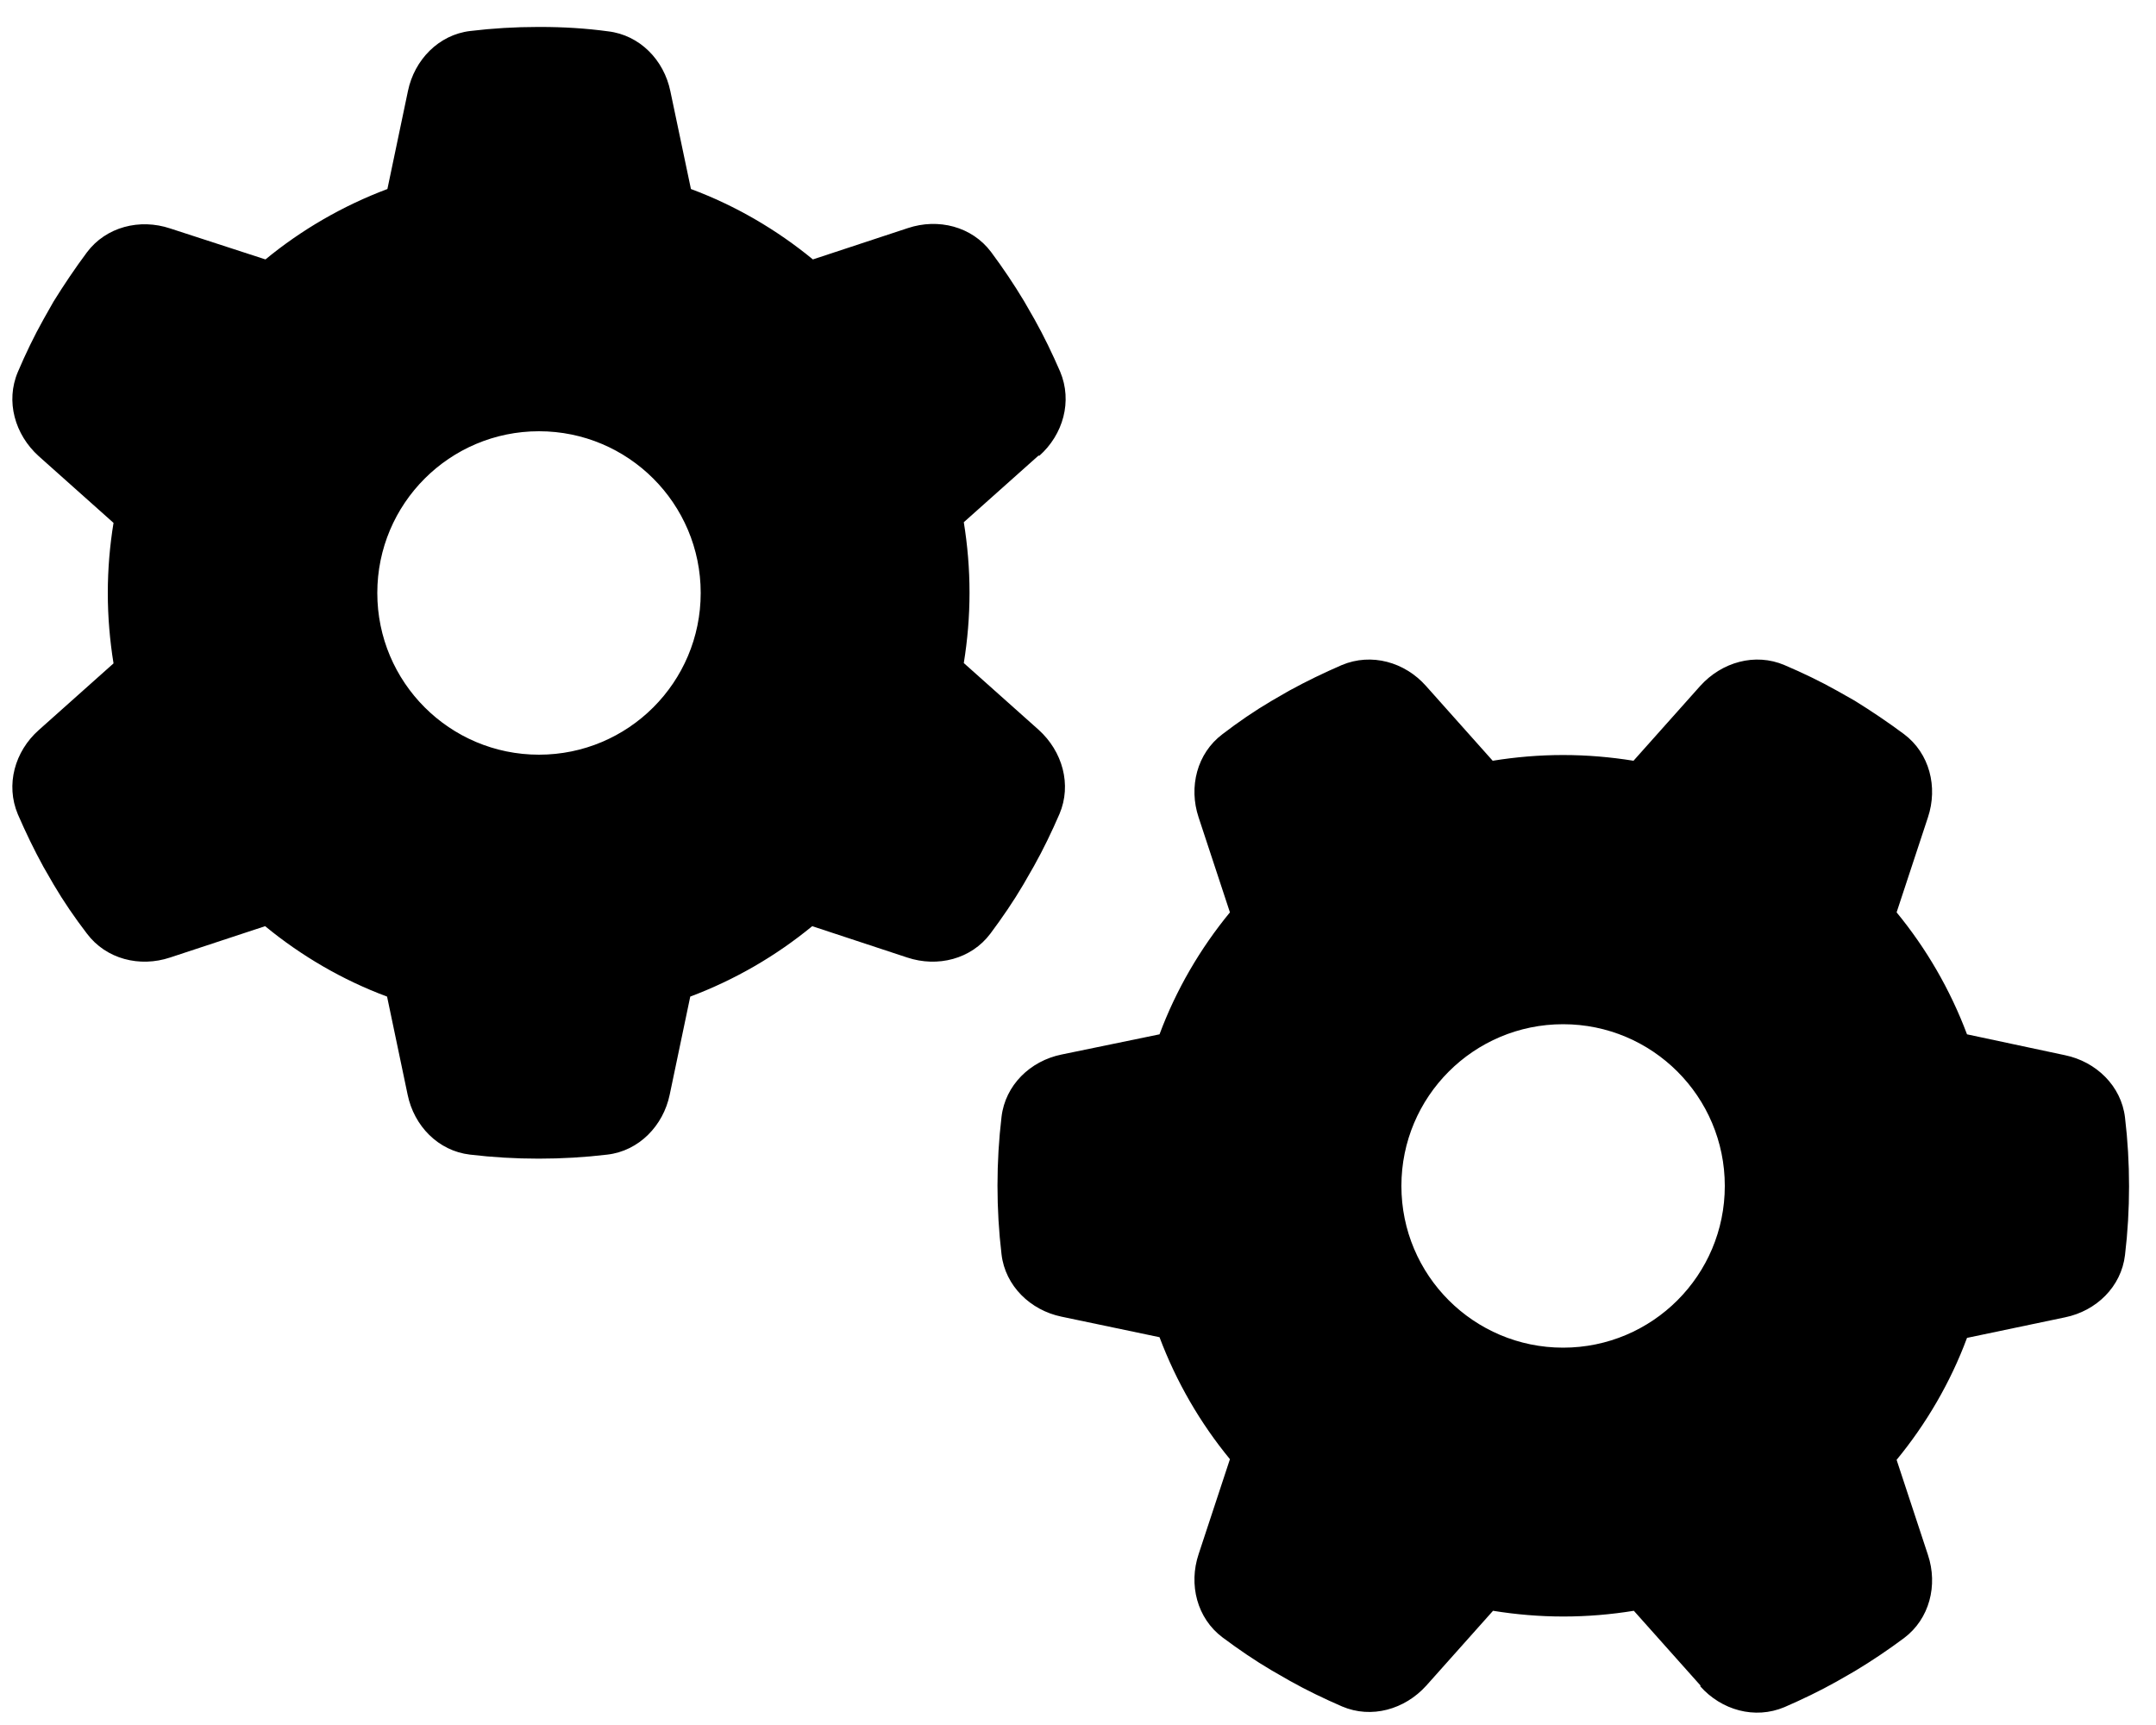
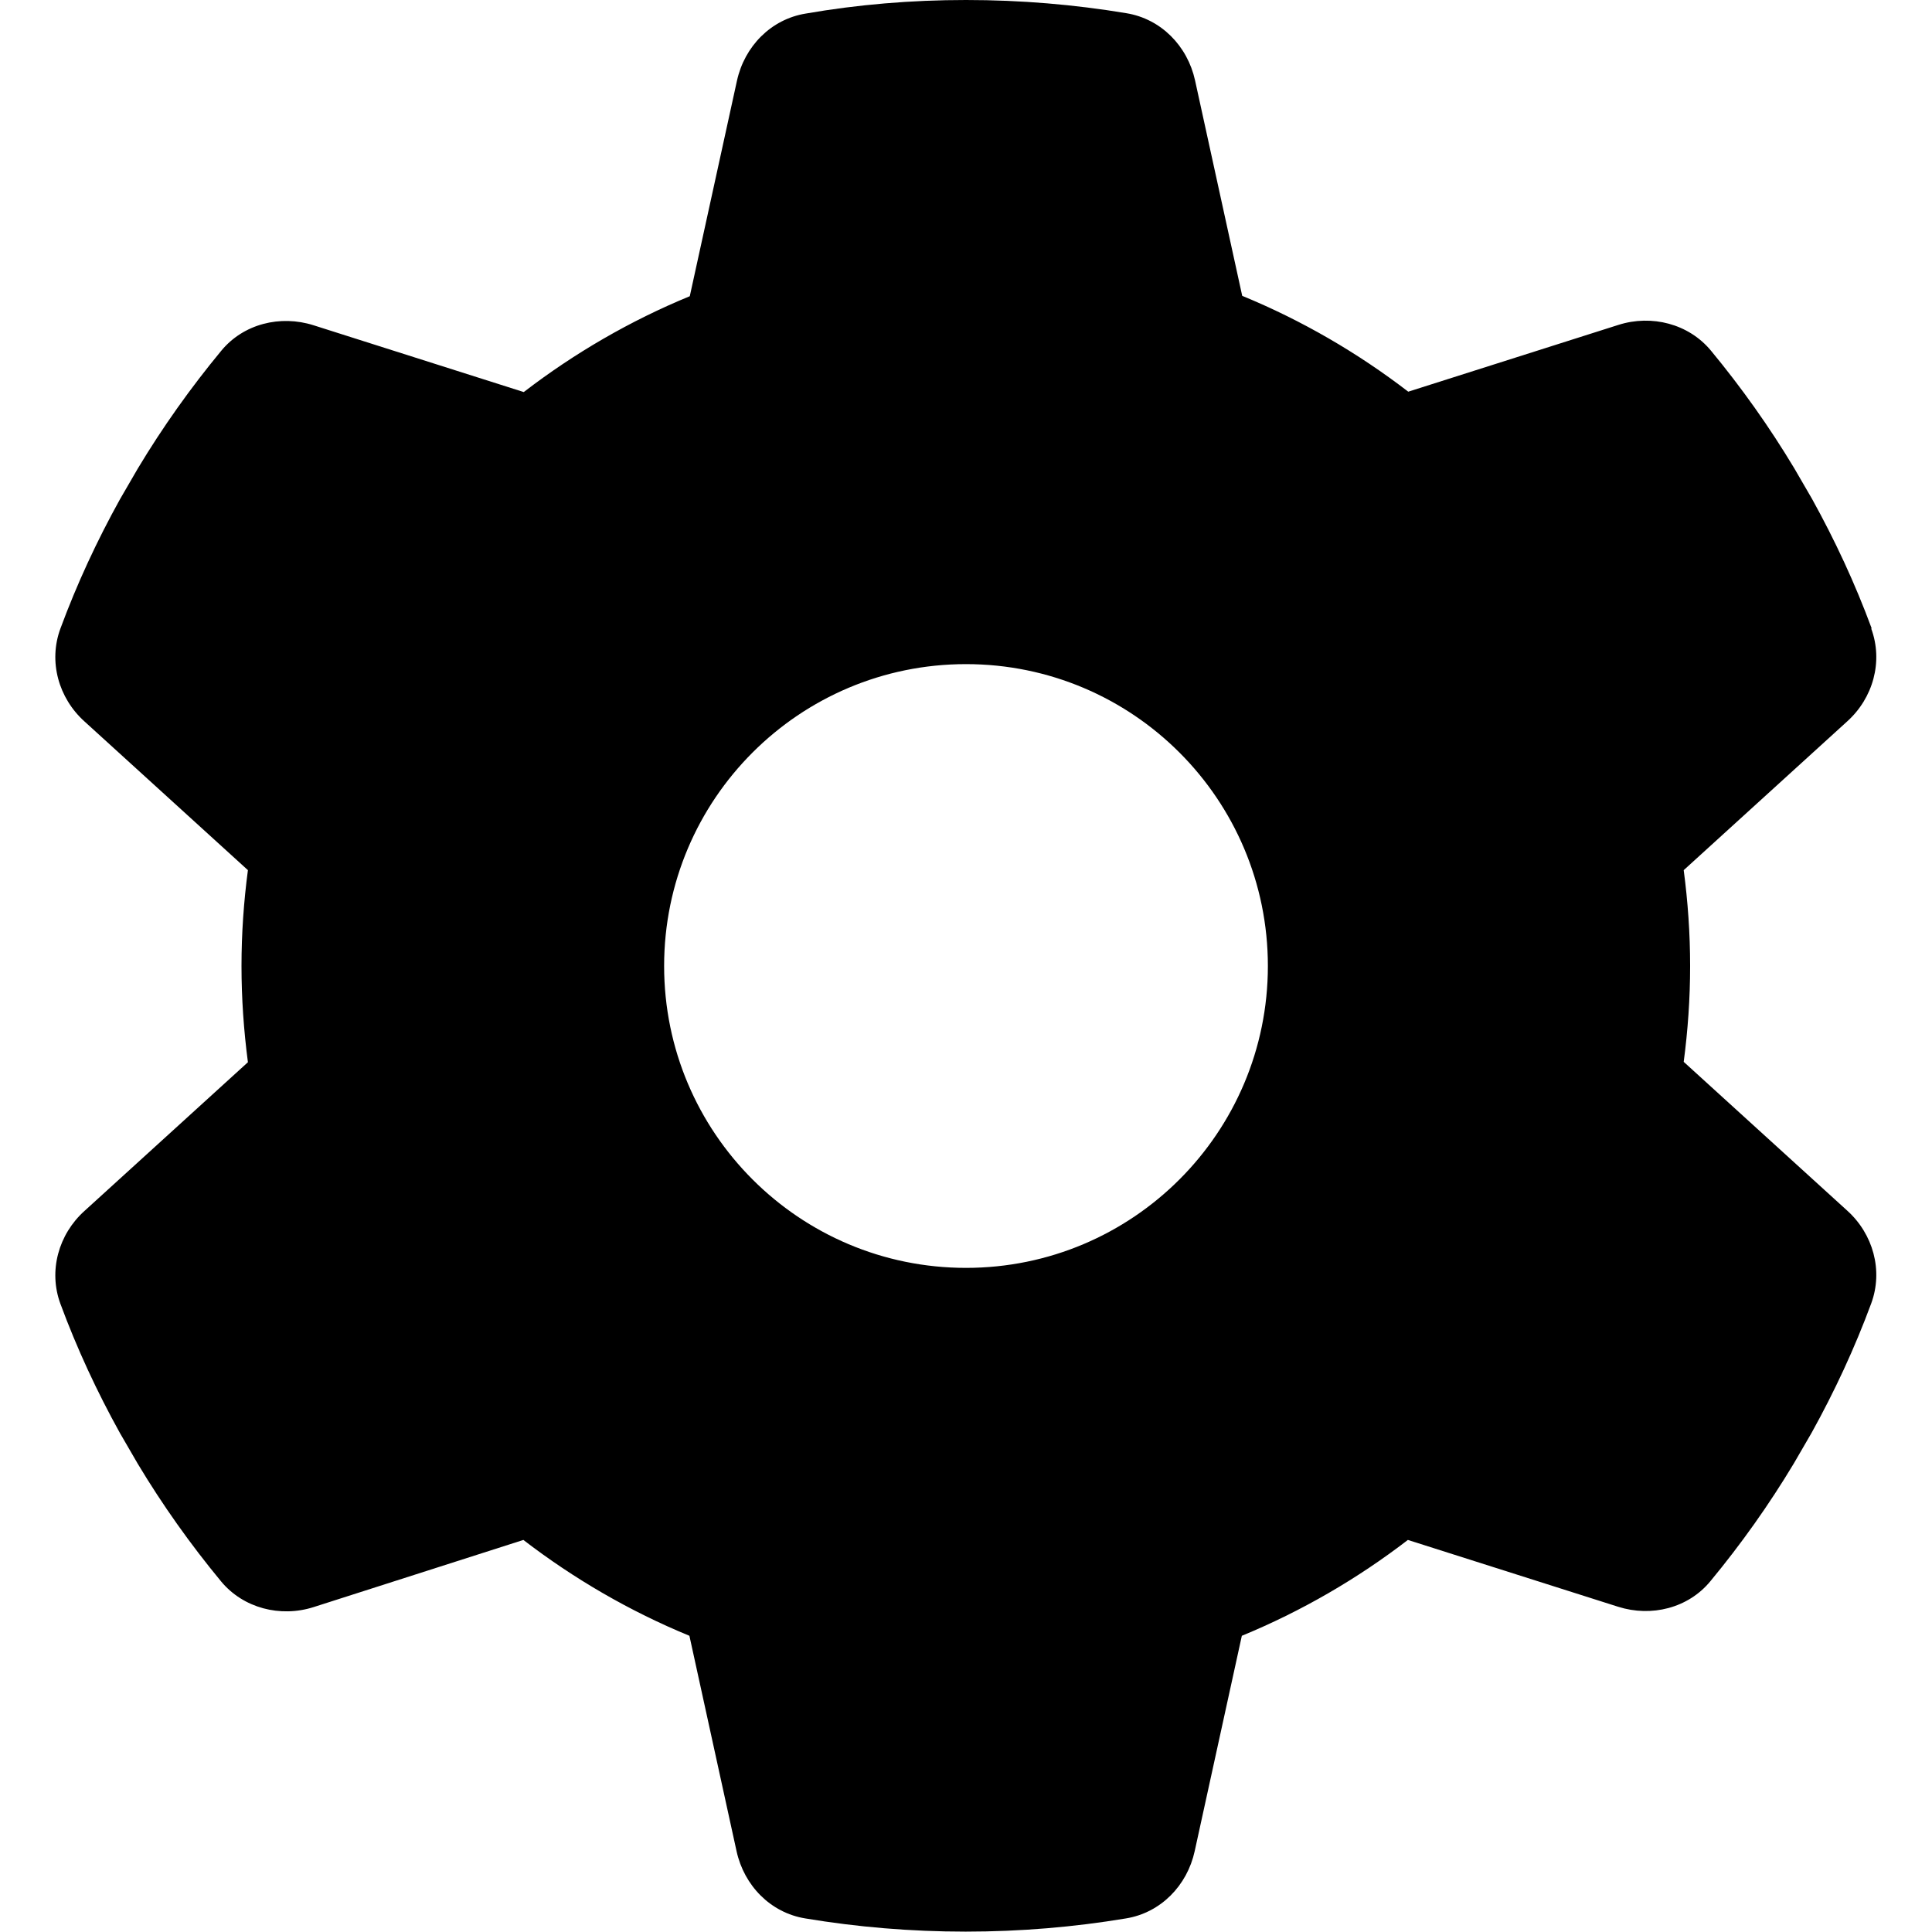
- <svg xmlns="http://www.w3.org/2000/svg" viewBox="0 0 640 512">
-   <path d="M308.5 135.3c7.1-6.3 9.9-16.2 6.2-25c-2.3-5.3-4.8-10.5-7.6-15.5L304 89.4c-3-5-6.3-9.9-9.8-14.6c-5.7-7.6-15.7-10.1-24.7-7.1l-28.2 9.3c-10.7-8.8-23-16-36.2-20.9L199 27.1c-1.9-9.3-9.1-16.7-18.5-17.8C173.9 8.4 167.2 8 160.4 8l-.7 0c-6.8 0-13.5 .4-20.1 1.2c-9.4 1.1-16.6 8.6-18.5 17.8L115 56.1c-13.3 5-25.5 12.1-36.2 20.9L50.5 67.8c-9-3-19-.5-24.7 7.1c-3.5 4.7-6.8 9.6-9.9 14.6l-3 5.3c-2.8 5-5.3 10.2-7.6 15.6c-3.7 8.7-.9 18.6 6.2 25l22.2 19.8C32.6 161.9 32 168.9 32 176s.6 14.1 1.7 20.9L11.5 216.7c-7.1 6.3-9.9 16.2-6.2 25c2.3 5.3 4.8 10.5 7.6 15.6l3 5.2c3 5.1 6.3 9.9 9.9 14.6c5.7 7.6 15.7 10.1 24.7 7.1l28.2-9.3c10.7 8.8 23 16 36.2 20.9l6.1 29.1c1.9 9.3 9.1 16.7 18.5 17.8c6.7 .8 13.5 1.2 20.4 1.2s13.7-.4 20.4-1.2c9.4-1.1 16.6-8.6 18.5-17.8l6.1-29.1c13.3-5 25.5-12.1 36.2-20.9l28.2 9.3c9 3 19 .5 24.7-7.1c3.5-4.7 6.8-9.5 9.8-14.6l3.1-5.4c2.8-5 5.3-10.2 7.6-15.5c3.7-8.7 .9-18.6-6.2-25l-22.2-19.8c1.1-6.8 1.7-13.8 1.7-20.9s-.6-14.1-1.7-20.9l22.2-19.8zM112 176a48 48 0 1 1 96 0 48 48 0 1 1 -96 0zM504.7 500.5c6.3 7.1 16.2 9.9 25 6.2c5.3-2.3 10.5-4.8 15.5-7.6l5.4-3.1c5-3 9.9-6.3 14.6-9.8c7.6-5.7 10.1-15.7 7.1-24.7l-9.3-28.2c8.8-10.7 16-23 20.9-36.2l29.1-6.1c9.3-1.9 16.7-9.1 17.8-18.5c.8-6.7 1.2-13.5 1.2-20.4s-.4-13.7-1.2-20.4c-1.1-9.4-8.6-16.6-17.8-18.5L583.9 307c-5-13.3-12.1-25.5-20.9-36.2l9.3-28.2c3-9 .5-19-7.1-24.7c-4.7-3.5-9.6-6.8-14.6-9.9l-5.3-3c-5-2.8-10.2-5.3-15.6-7.6c-8.7-3.7-18.6-.9-25 6.2l-19.8 22.2c-6.8-1.1-13.8-1.7-20.9-1.7s-14.1 .6-20.9 1.7l-19.8-22.2c-6.3-7.1-16.2-9.9-25-6.2c-5.3 2.3-10.5 4.8-15.6 7.6l-5.2 3c-5.1 3-9.9 6.3-14.6 9.9c-7.6 5.7-10.1 15.7-7.1 24.7l9.3 28.2c-8.8 10.7-16 23-20.9 36.2L315.1 313c-9.3 1.9-16.7 9.1-17.8 18.5c-.8 6.7-1.2 13.5-1.2 20.4s.4 13.7 1.2 20.4c1.1 9.4 8.6 16.6 17.8 18.5l29.1 6.1c5 13.3 12.1 25.5 20.9 36.2l-9.3 28.2c-3 9-.5 19 7.1 24.7c4.7 3.5 9.5 6.8 14.6 9.8l5.4 3.1c5 2.8 10.2 5.3 15.5 7.6c8.7 3.7 18.6 .9 25-6.2l19.8-22.2c6.8 1.1 13.8 1.7 20.9 1.7s14.1-.6 20.9-1.7l19.8 22.2zM464 304a48 48 0 1 1 0 96 48 48 0 1 1 0-96z" />
+ <svg xmlns="http://www.w3.org/2000/svg" viewBox="0 0 512 512">
+   <path d="M495.9 166.6c3.2 8.7 .5 18.4-6.4 24.6l-43.3 39.4c1.1 8.3 1.7 16.8 1.7 25.4s-.6 17.1-1.7 25.4l43.3 39.4c6.9 6.2 9.6 15.9 6.4 24.6c-4.4 11.9-9.7 23.3-15.8 34.3l-4.7 8.1c-6.6 11-14 21.4-22.1 31.2c-5.9 7.2-15.7 9.6-24.5 6.8l-55.7-17.7c-13.4 10.3-28.2 18.9-44 25.4l-12.5 57.1c-2 9.1-9 16.3-18.2 17.8c-13.8 2.3-28 3.5-42.5 3.5s-28.7-1.2-42.5-3.5c-9.2-1.5-16.2-8.7-18.2-17.8l-12.5-57.1c-15.8-6.5-30.6-15.1-44-25.4L83.1 425.9c-8.8 2.8-18.6 .3-24.5-6.8c-8.1-9.8-15.5-20.2-22.1-31.2l-4.7-8.1c-6.1-11-11.4-22.4-15.8-34.3c-3.2-8.7-.5-18.4 6.4-24.6l43.3-39.4C64.6 273.1 64 264.6 64 256s.6-17.1 1.7-25.4L22.4 191.2c-6.9-6.2-9.6-15.9-6.4-24.6c4.4-11.9 9.7-23.3 15.8-34.3l4.7-8.1c6.6-11 14-21.4 22.1-31.2c5.9-7.2 15.7-9.6 24.5-6.8l55.7 17.7c13.4-10.3 28.2-18.9 44-25.4l12.5-57.1c2-9.1 9-16.3 18.2-17.8C227.3 1.2 241.5 0 256 0s28.7 1.2 42.5 3.5c9.2 1.5 16.2 8.7 18.2 17.8l12.5 57.1c15.8 6.5 30.6 15.1 44 25.4l55.7-17.7c8.8-2.8 18.6-.3 24.5 6.8c8.1 9.8 15.5 20.2 22.1 31.2l4.7 8.1c6.1 11 11.4 22.4 15.8 34.3zM256 336a80 80 0 1 0 0-160 80 80 0 1 0 0 160z" />
</svg>
